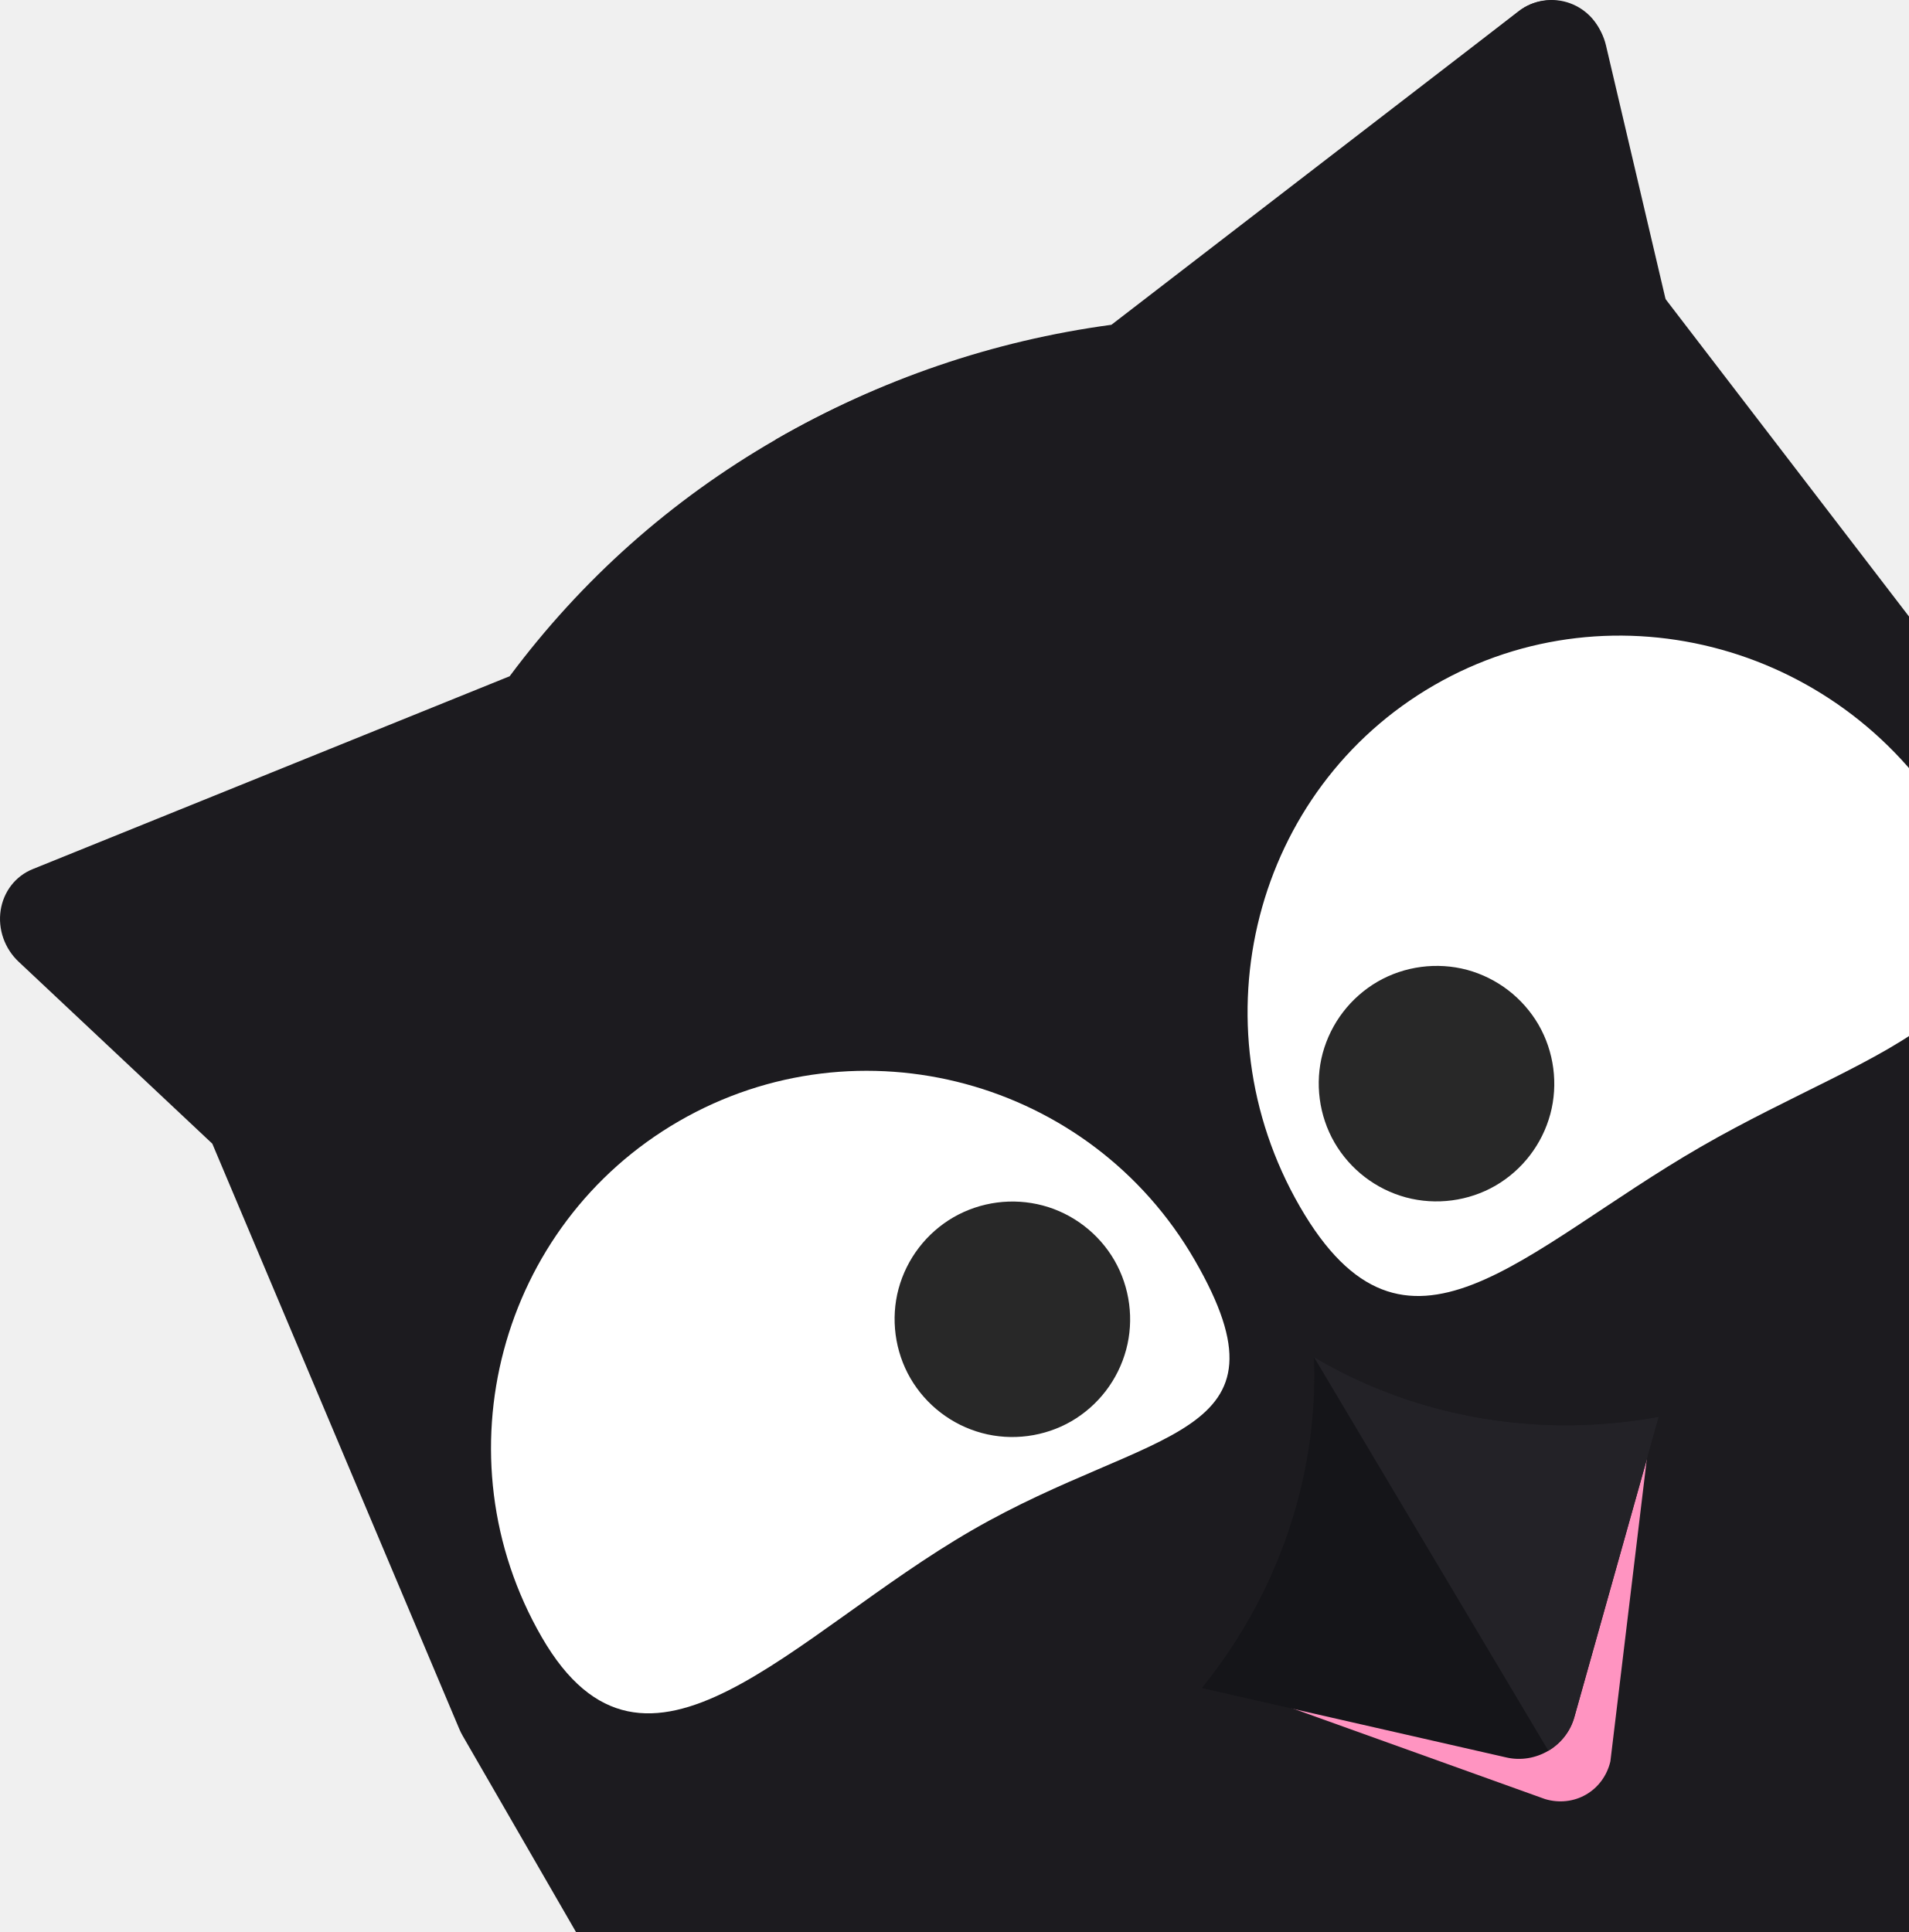
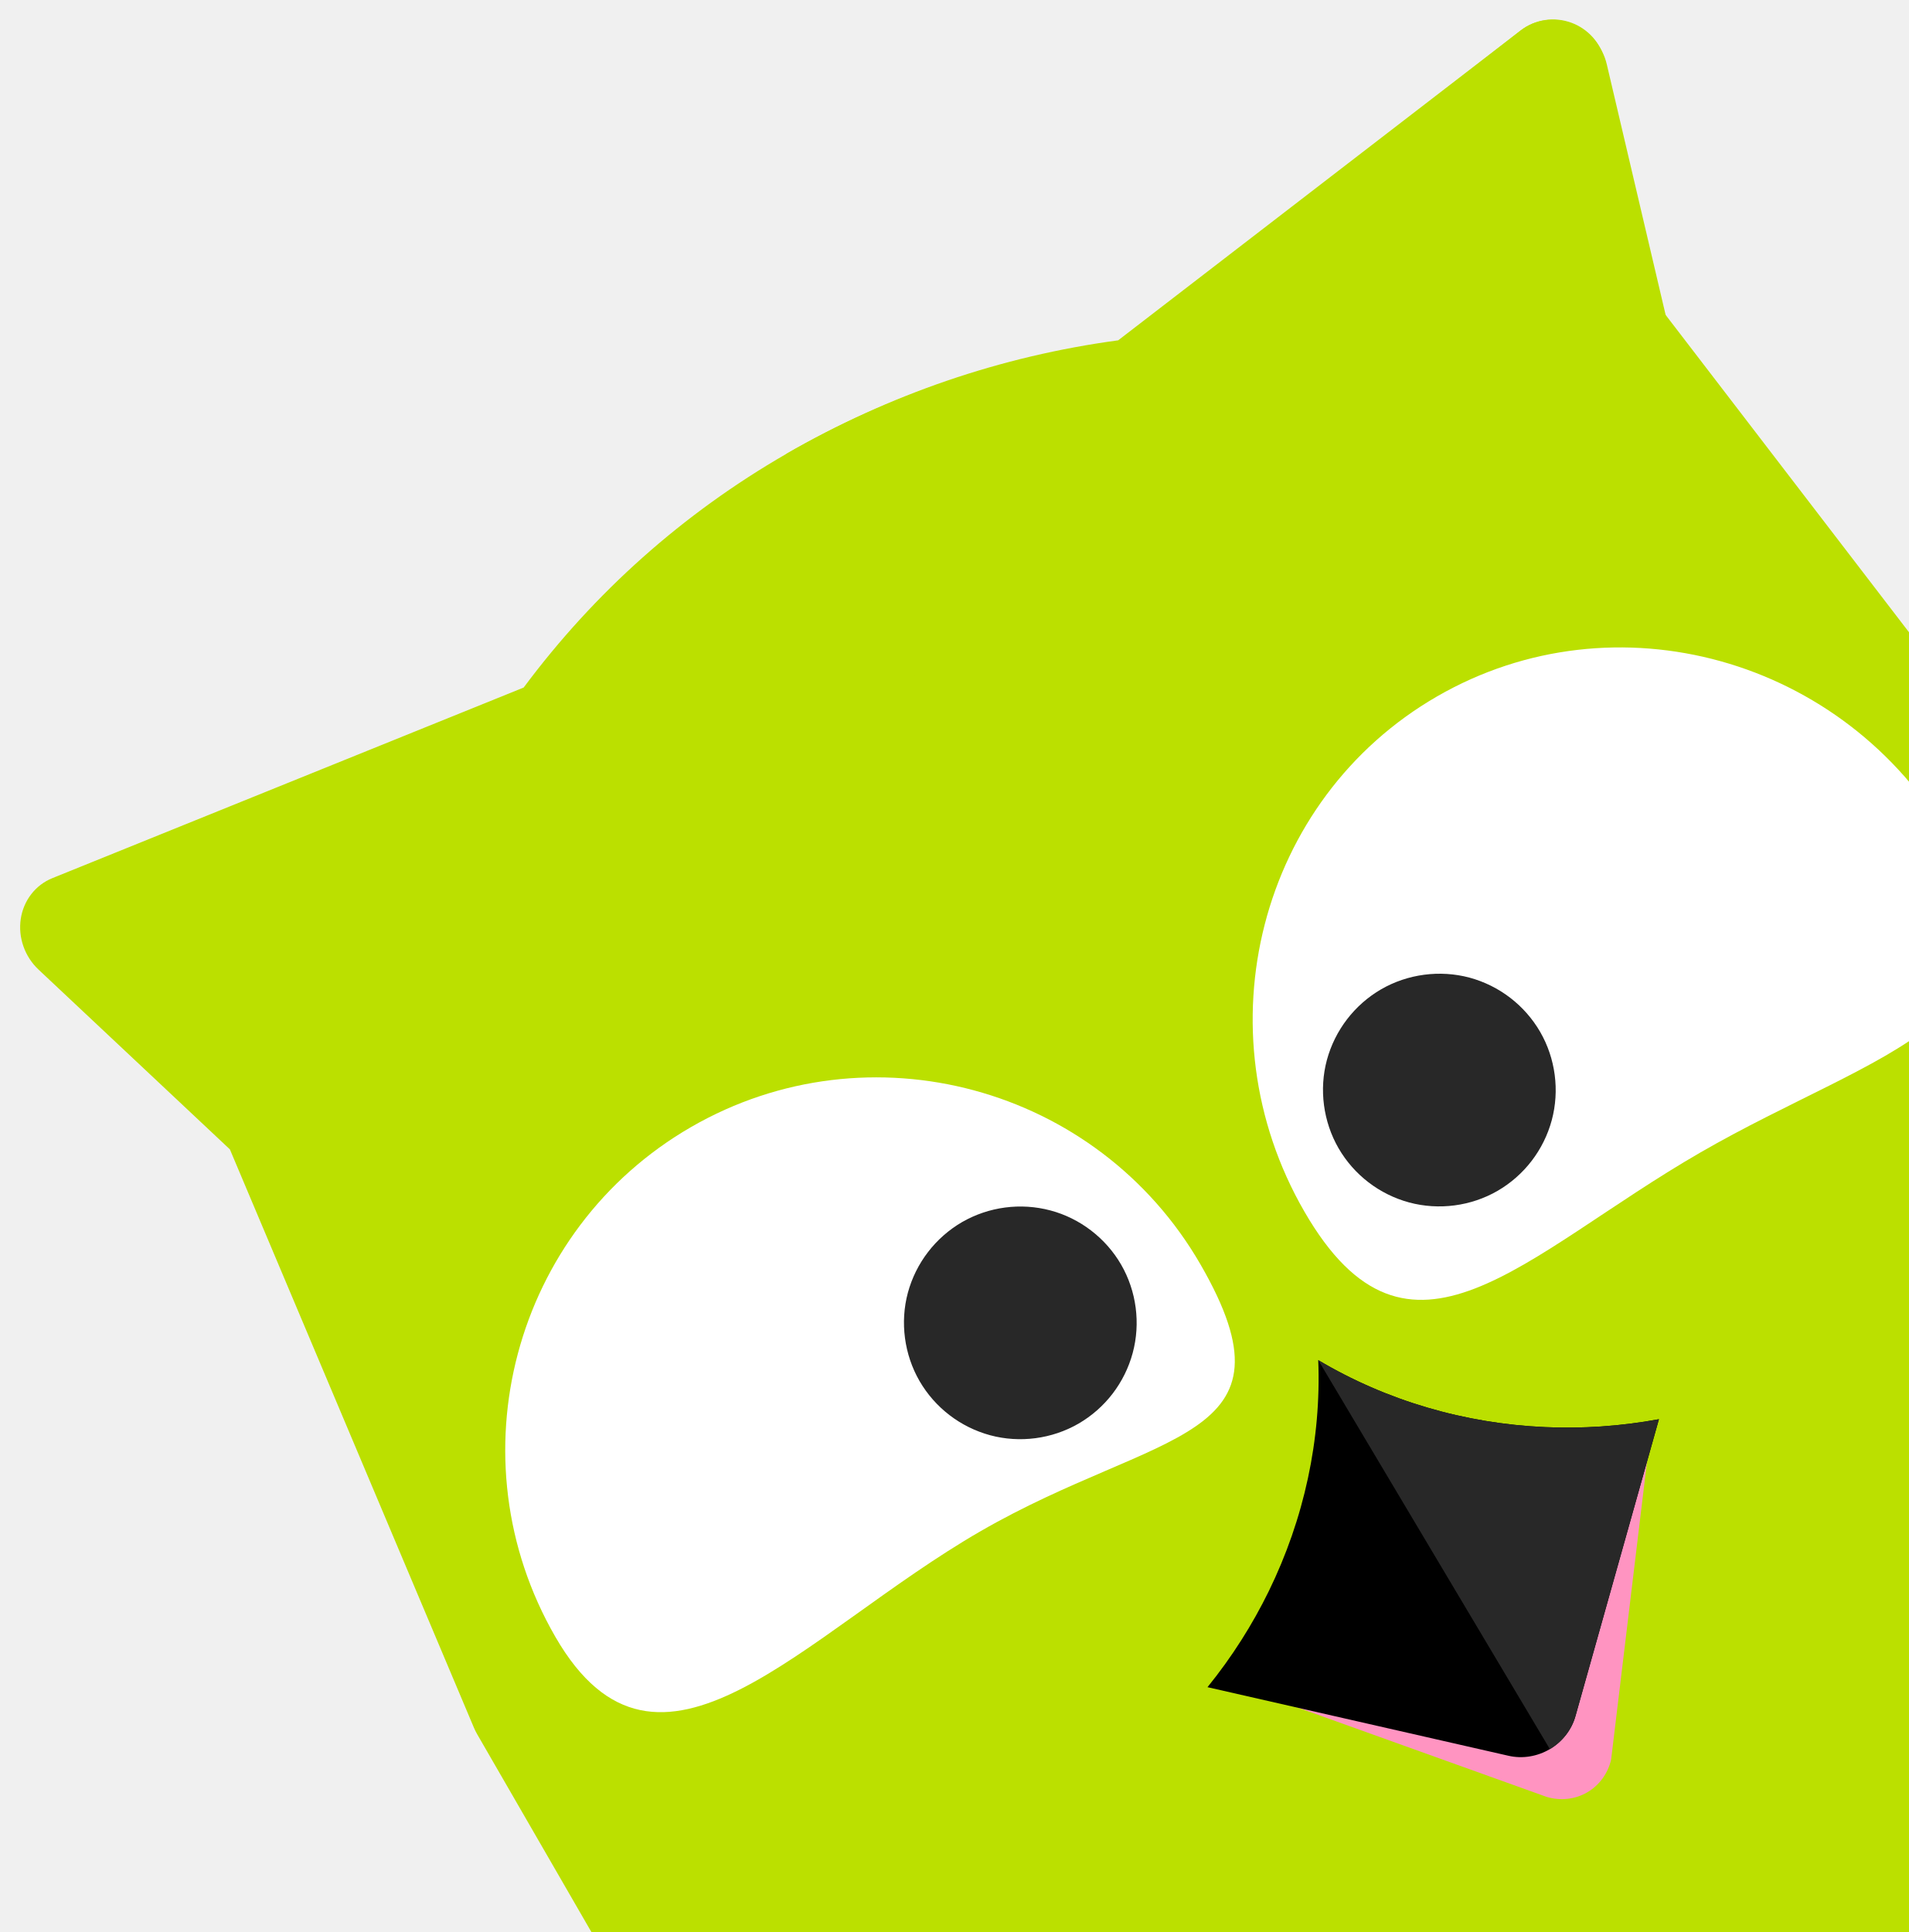
- <svg xmlns="http://www.w3.org/2000/svg" width="81" height="82" viewBox="0 0 81 82" fill="none">
-   <path d="M87.011 34.41L70.734 12.905L68.156 1.927C68.064 1.535 67.878 1.168 67.615 0.862C67.352 0.556 67.02 0.319 66.651 0.174C66.282 0.029 65.887 -0.019 65.503 0.034C65.119 0.086 64.758 0.238 64.455 0.476L47.242 13.914C42.162 14.507 37.343 16.104 32.91 18.664C28.476 21.224 24.684 24.599 21.63 28.701L1.386 36.889C1.029 37.033 0.717 37.269 0.479 37.575C0.242 37.882 0.086 38.248 0.027 38.64C-0.032 39.032 0.007 39.437 0.14 39.818C0.274 40.2 0.498 40.544 0.792 40.82L9.01 48.541L19.495 73.39C19.536 73.487 19.582 73.58 19.635 73.671L38.934 107.097C39.597 108.246 41.021 108.666 42.114 108.035L105.706 71.32C106.799 70.689 107.147 69.246 106.484 68.097L87.185 34.671C87.132 34.58 87.075 34.493 87.011 34.41Z" fill="#1C1B1F" />
-   <path d="M86.019 32.691L70.394 12.316L68.08 1.795C67.997 1.419 67.821 1.07 67.568 0.78C67.314 0.491 66.992 0.27 66.63 0.138C66.268 0.006 65.879 -0.032 65.499 0.027C65.118 0.086 64.759 0.24 64.454 0.475L47.167 13.785C42.137 14.464 37.343 16.104 32.91 18.664L71.91 86.214L103.706 67.856C104.799 67.225 105.173 65.828 104.542 64.735L86.185 32.939C86.135 32.853 86.08 32.77 86.019 32.691Z" fill="#1C1B1F" />
-   <path d="M28.821 47.582C21.181 51.993 18.566 61.819 22.991 69.485C27.417 77.151 33.612 69.358 41.252 64.947C48.893 60.536 55.13 61.151 50.704 53.485C46.278 45.819 36.462 43.171 28.821 47.582Z" fill="white" />
-   <path d="M60.864 29.082C53.224 33.493 50.667 43.42 55.165 51.211C59.663 59.001 64.536 53.087 72.177 48.676C79.817 44.265 87.375 43.001 82.878 35.211C78.38 27.42 68.505 24.671 60.864 29.082Z" fill="white" />
-   <path d="M45.465 60.324C44.325 60.982 42.941 61.165 41.669 60.822C40.39 60.476 39.3 59.639 38.635 58.494C37.976 57.354 37.793 55.97 38.134 54.7C38.481 53.42 39.319 52.33 40.465 51.664C41.614 51.005 42.976 50.825 44.257 51.165C45.53 51.503 46.637 52.354 47.295 53.494C47.953 54.634 48.135 56.016 47.792 57.287C47.447 58.567 46.611 59.659 45.465 60.324Z" fill="#282828" />
-   <path d="M63.465 50.324C62.325 50.982 60.943 51.164 59.669 50.822C58.39 50.476 57.3 49.639 56.635 48.494C55.976 47.354 55.793 45.97 56.134 44.7C56.482 43.421 57.319 42.33 58.465 41.664C59.605 41.005 60.986 40.824 62.259 41.163C63.538 41.51 64.629 42.348 65.295 43.494C65.953 44.634 66.135 46.016 65.794 47.286C65.448 48.566 64.611 49.658 63.465 50.324Z" fill="#282828" />
-   <path d="M68.987 62.763C68.2 62.771 67.411 62.733 66.623 62.648C63.208 62.282 59.867 61.057 56.925 59.069C57.175 62.611 56.565 66.117 55.175 69.258C54.854 69.982 54.493 70.684 54.093 71.362C53.678 72.064 52.319 70.781 51.824 71.423L65.574 76.359C65.867 76.447 66.171 76.475 66.469 76.442C66.767 76.41 67.052 76.316 67.309 76.168C67.567 76.019 67.79 75.819 67.968 75.577C68.145 75.336 68.273 75.058 68.343 74.76L70.01 60.923C69.206 61.031 69.802 62.755 68.987 62.763Z" fill="#FF94C1" />
-   <path d="M67.915 60.445C67.114 60.499 66.312 60.509 65.513 60.474C62.049 60.322 58.689 59.338 55.761 57.595C55.897 60.995 55.157 64.413 53.636 67.524C53.285 68.242 52.893 68.94 52.463 69.618C52.017 70.319 51.53 70.997 51.005 71.646L63.938 74.594C64.234 74.661 64.543 74.67 64.847 74.621C65.151 74.572 65.445 74.465 65.712 74.307C65.979 74.148 66.213 73.942 66.402 73.698C66.59 73.455 66.73 73.18 66.811 72.888L70.396 60.135C69.574 60.286 68.746 60.389 67.915 60.445Z" fill="#151519" />
-   <path d="M67.915 60.445C67.114 60.499 66.312 60.509 65.513 60.474C62.049 60.322 58.689 59.338 55.761 57.595L65.712 74.307C66.251 73.987 66.646 73.477 66.811 72.888L70.396 60.135C69.574 60.286 68.746 60.389 67.915 60.445Z" fill="#232227" />
+ <svg xmlns="http://www.w3.org/2000/svg" width="82" height="83" viewBox="0 0 82 83" fill="none">
+   <path d="M87.877 35.246L71.599 13.741L69.022 2.763C68.93 2.371 68.743 2.005 68.48 1.698C68.217 1.392 67.885 1.155 67.516 1.011C67.147 0.866 66.752 0.817 66.368 0.87C65.984 0.923 65.624 1.075 65.32 1.312L48.107 14.75C43.027 15.344 38.209 16.941 33.775 19.5C29.341 22.06 25.549 25.435 22.495 29.537L2.251 37.725C1.894 37.869 1.582 38.105 1.344 38.412C1.107 38.718 0.951 39.084 0.892 39.476C0.833 39.868 0.872 40.274 1.006 40.655C1.139 41.036 1.363 41.38 1.657 41.656L9.875 49.377L20.36 74.227C20.401 74.323 20.448 74.417 20.5 74.507L39.799 107.934C40.462 109.083 41.886 109.503 42.979 108.872L106.571 72.157C107.664 71.526 108.012 70.083 107.349 68.934L88.05 35.507C87.998 35.417 87.94 35.329 87.877 35.246Z" fill="#BBE000" />
+   <path d="M86.884 33.527L71.26 13.152L68.945 2.631C68.863 2.255 68.686 1.906 68.433 1.616C68.179 1.327 67.857 1.106 67.495 0.974C67.133 0.843 66.744 0.804 66.364 0.863C65.984 0.922 65.624 1.076 65.319 1.311L48.032 14.621C43.002 15.3 38.209 16.941 33.775 19.5L72.775 87.05L104.571 68.693C105.664 68.062 106.038 66.664 105.407 65.571L87.05 33.775C87 33.689 86.945 33.606 86.884 33.527Z" fill="#BBE000" />
+   <path d="M29.686 48.419C22.046 52.83 19.431 62.655 23.857 70.321C28.282 77.987 34.477 70.195 42.118 65.784C49.758 61.372 55.995 61.987 51.569 54.321C47.144 46.655 37.327 44.007 29.686 48.419Z" fill="white" />
+   <path d="M61.73 29.919C54.089 34.33 51.532 44.257 56.03 52.047C60.528 59.837 65.401 53.924 73.042 49.512C80.682 45.101 88.241 43.837 83.743 36.047C79.245 28.256 69.37 25.507 61.73 29.919Z" fill="white" />
+   <path d="M46.33 61.16C45.19 61.819 43.806 62.002 42.534 61.659C41.255 61.312 40.165 60.476 39.5 59.33C38.842 58.19 38.658 56.806 38.999 55.536C39.346 54.257 40.184 53.166 41.33 52.5C42.479 51.841 43.842 51.661 45.122 52.001C46.395 52.339 47.502 53.19 48.16 54.33C48.819 55.47 49 56.852 48.657 58.124C48.312 59.403 47.476 60.495 46.33 61.16Z" fill="#282828" />
+   <path d="M64.33 51.16C63.19 51.819 61.809 52 60.534 51.659C59.255 51.312 58.165 50.476 57.5 49.33C56.842 48.19 56.658 46.806 56.999 45.536C57.347 44.257 58.184 43.166 59.33 42.5C60.47 41.842 61.852 41.66 63.124 41.999C64.404 42.346 65.495 43.184 66.16 44.33C66.819 45.47 67 46.852 66.659 48.122C66.314 49.402 65.477 50.494 64.33 51.16Z" fill="#282828" />
+   <path d="M69.852 63.599C69.065 63.607 68.276 63.569 67.489 63.484C64.073 63.118 60.732 61.893 57.79 59.906C58.04 63.447 57.43 66.953 56.04 70.094C55.719 70.818 55.358 71.521 54.958 72.198C54.543 72.901 53.184 71.617 52.689 72.26L66.439 77.196C66.732 77.283 67.036 77.312 67.334 77.279C67.632 77.246 67.918 77.153 68.175 77.004C68.432 76.856 68.656 76.655 68.833 76.413C69.01 76.172 69.138 75.894 69.208 75.597L70.875 61.76C70.071 61.867 70.667 63.592 69.852 63.599Z" fill="#FF94C1" />
+   <path d="M68.781 61.282C67.979 61.336 67.177 61.345 66.379 61.31C62.914 61.158 59.554 60.174 56.627 58.431C56.762 61.832 56.022 65.249 54.501 68.361C54.15 69.078 53.759 69.777 53.328 70.454C52.883 71.156 52.395 71.833 51.87 72.482L64.804 75.43C65.099 75.497 65.408 75.507 65.712 75.457C66.016 75.408 66.31 75.301 66.577 75.143C66.844 74.984 67.078 74.778 67.267 74.534C67.456 74.291 67.595 74.016 67.677 73.724L71.262 60.971C70.439 61.122 69.611 61.226 68.781 61.282Z" fill="black" />
+   <path d="M68.781 61.282C67.979 61.336 67.177 61.345 66.379 61.31C62.914 61.158 59.554 60.174 56.627 58.431L66.577 75.143C67.116 74.823 67.512 74.313 67.677 73.724L71.262 60.971C70.439 61.122 69.611 61.226 68.781 61.282Z" fill="#282828" />
</svg>
